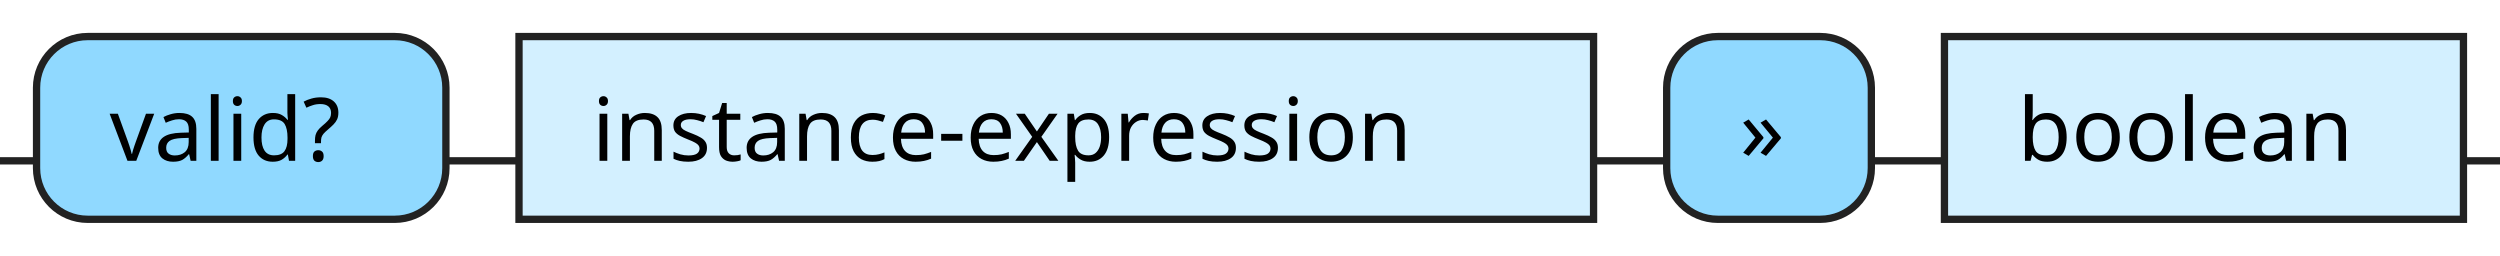
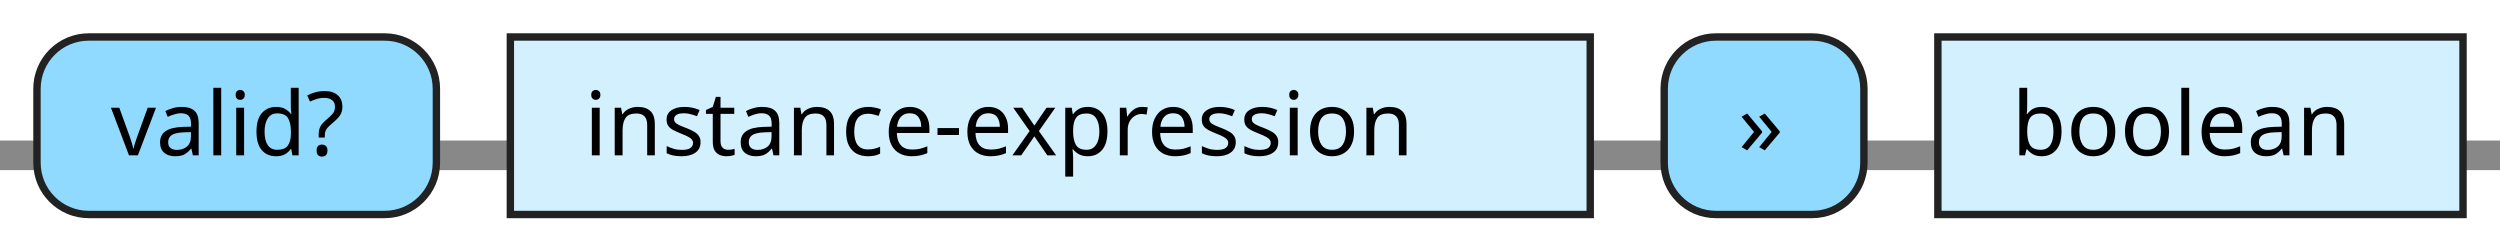
- <svg xmlns="http://www.w3.org/2000/svg" xmlns:xlink="http://www.w3.org/1999/xlink" version="1.1" width="342" height="35" viewbox="0 0 342 35">
+ <svg xmlns="http://www.w3.org/2000/svg" xmlns:xlink="http://www.w3.org/1999/xlink" version="1.1" width="338" height="34" viewbox="0 0 338 34">
  <defs>
-     <style type="text/css">.c{fill:none;stroke:#222222;}.j{fill:#000000;font-family:Verdana,Sans-serif;font-size:12px;}.l{fill:#90d9ff;stroke:#222222;}.r{fill:#d3f0ff;stroke:#222222;}</style>
+     <style type="text/css">.c{fill: none; stroke: #888888; stroke-width: 3pt;}.j{fill:#000000;font-family:Dialog,Sans-serif;font-size:12px;}.l{fill:#90d9ff;stroke:#222222;}.r{fill:#d3f0ff;stroke:#222222;}</style>
  </defs>
-   <path class="c" d="M0 22h5m56 0h10m147 0h10m28 0h10m71 0h5" />
-   <rect class="l" x="5" y="5" width="56" height="25" rx="7" />
-   <text class="j" x="15" y="22">valid?</text>
+   <path class="c" d="M0 21h5m54 0h10m146 0h10m27 0h10m71 0h5" />
+   <rect class="l" x="5" y="5" width="54" height="24" rx="7" />
+   <text class="j" x="15" y="21">valid?</text>
  <a xlink:href="#instance-expression">
-     <rect class="r" x="71" y="5" width="147" height="25" />
-     <text class="j" x="81" y="22">instance-expression</text>
+     <rect class="r" x="69" y="5" width="146" height="24" />
+     <text class="j" x="79" y="21">instance-expression</text>
  </a>
-   <rect class="l" x="228" y="5" width="28" height="25" rx="7" />
-   <text class="j" x="238" y="22">»</text>
+   <rect class="l" x="225" y="5" width="27" height="24" rx="7" />
+   <text class="j" x="235" y="21">»</text>
  <a xlink:href="#boolean">
-     <rect class="r" x="266" y="5" width="71" height="25" />
-     <text class="j" x="276" y="22">boolean</text>
+     <rect class="r" x="262" y="5" width="71" height="24" />
+     <text class="j" x="272" y="21">boolean</text>
  </a>
</svg>
